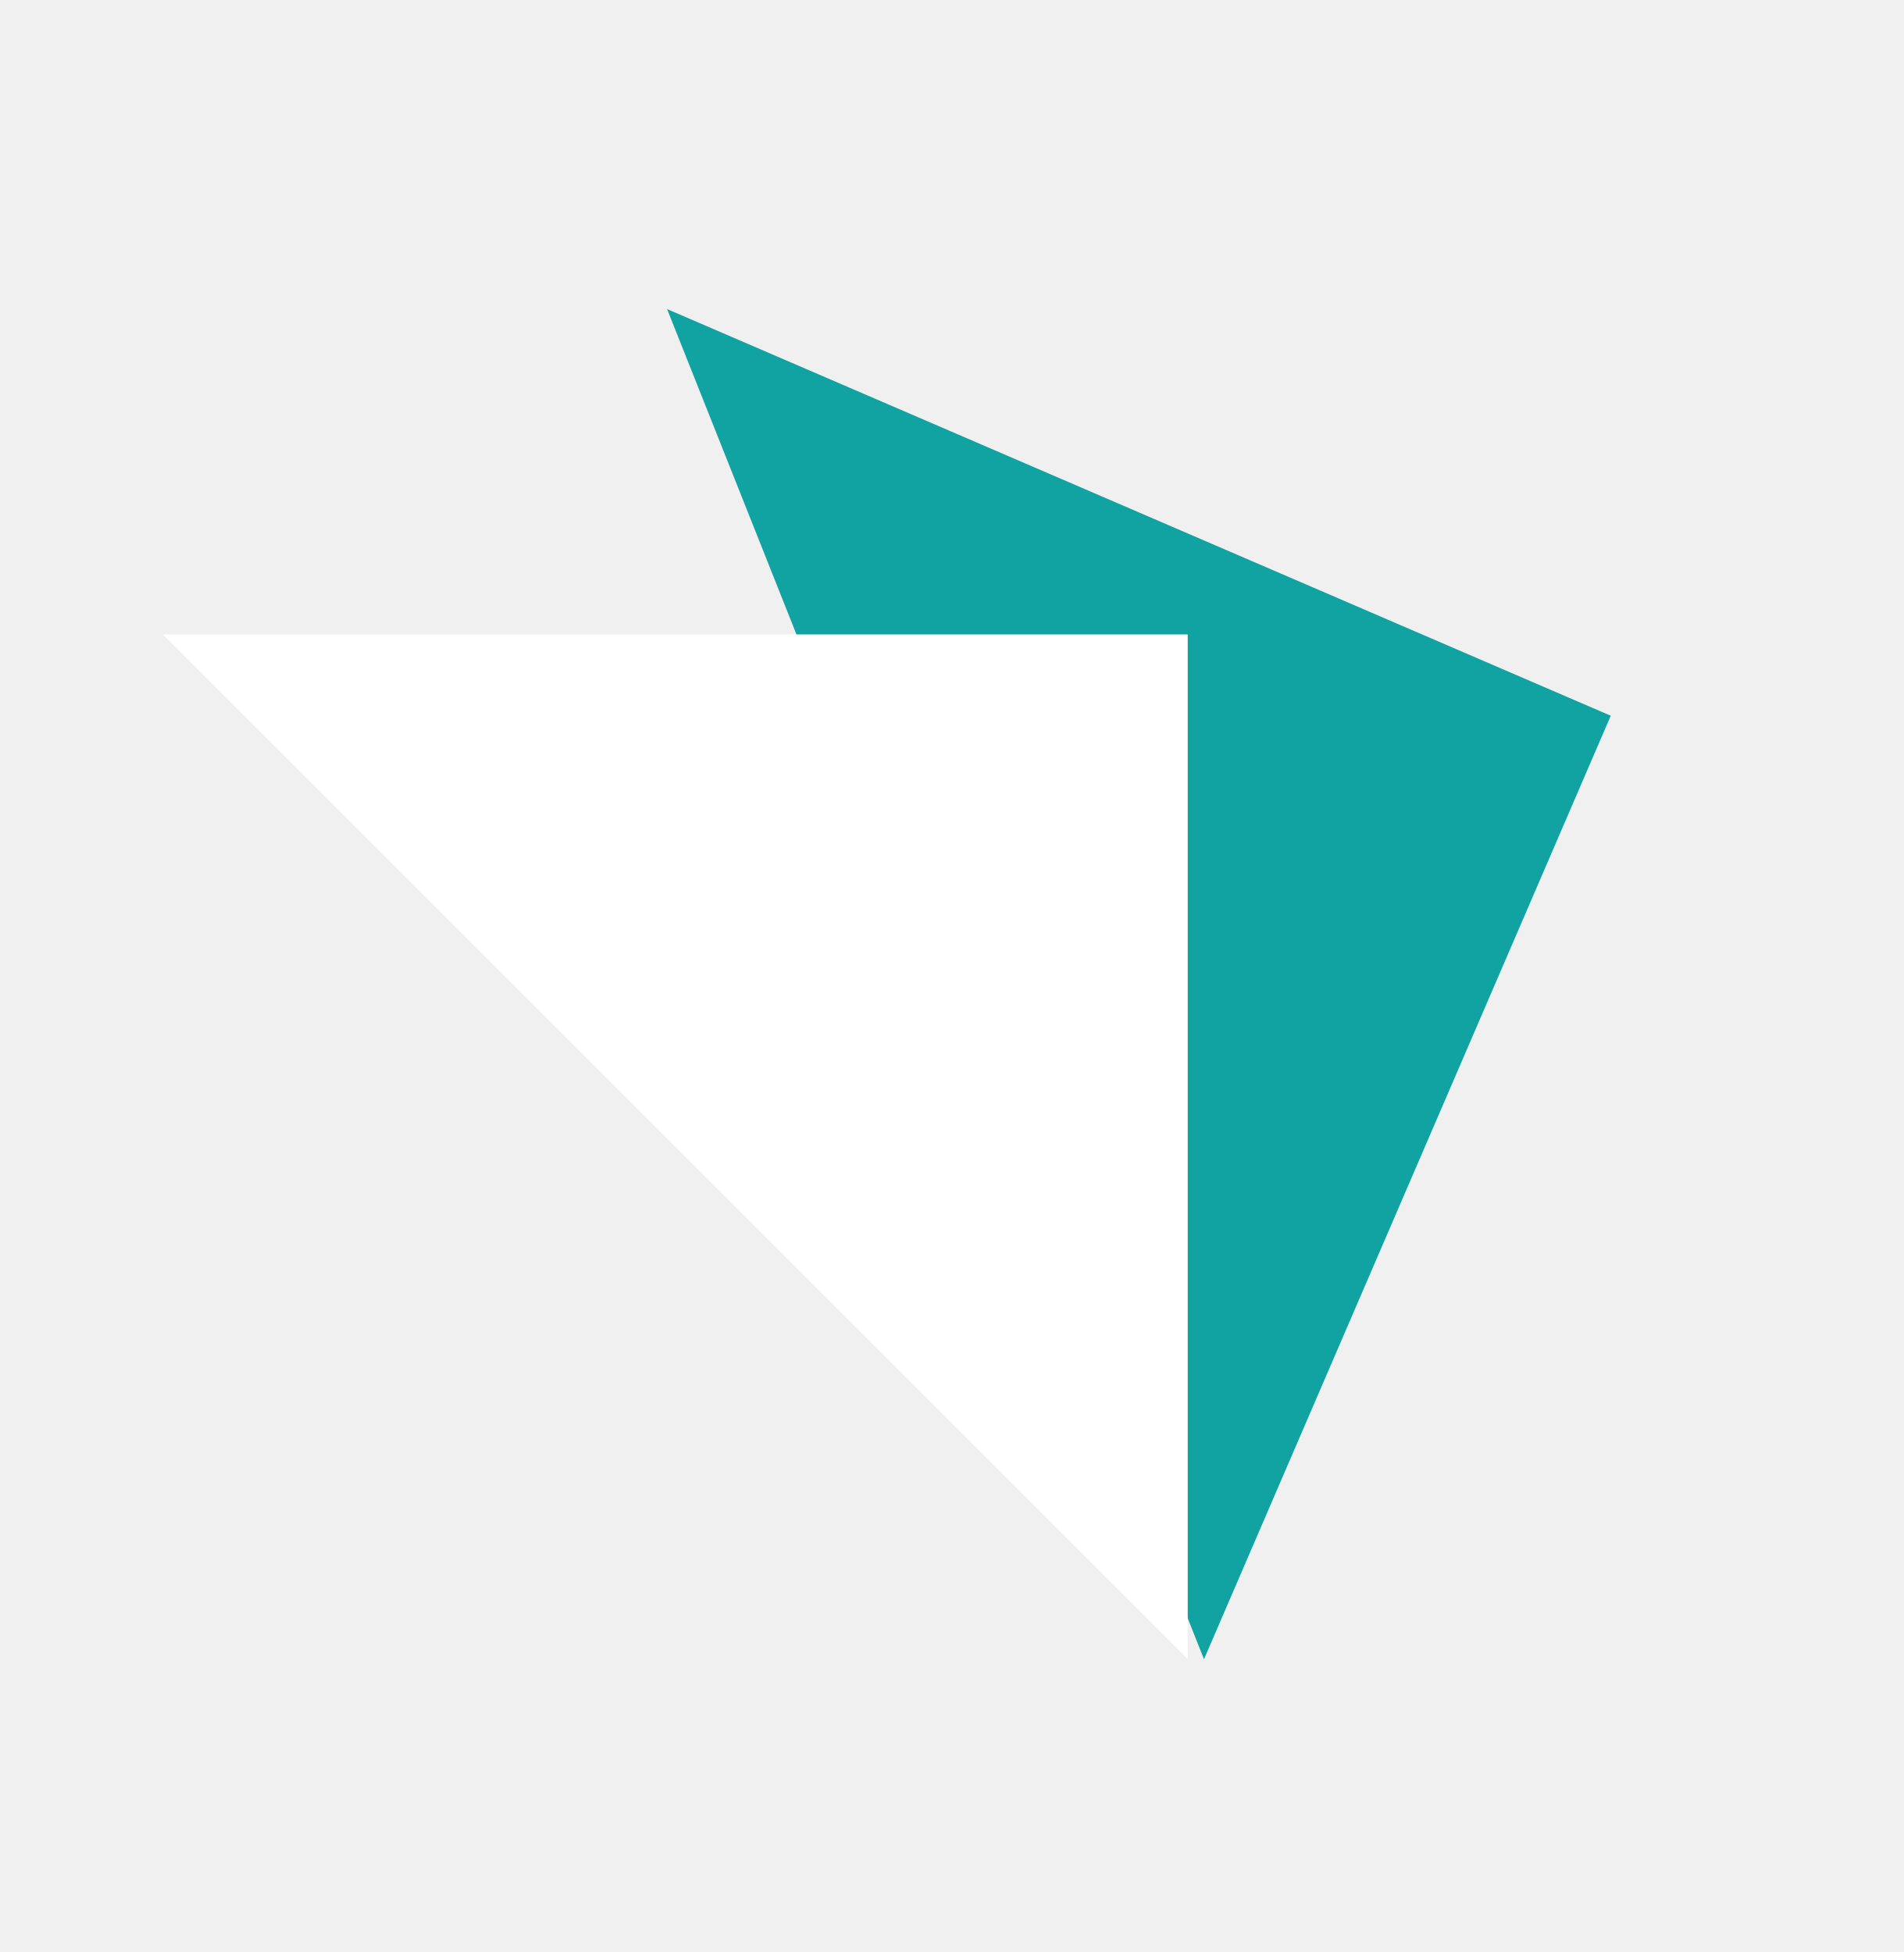
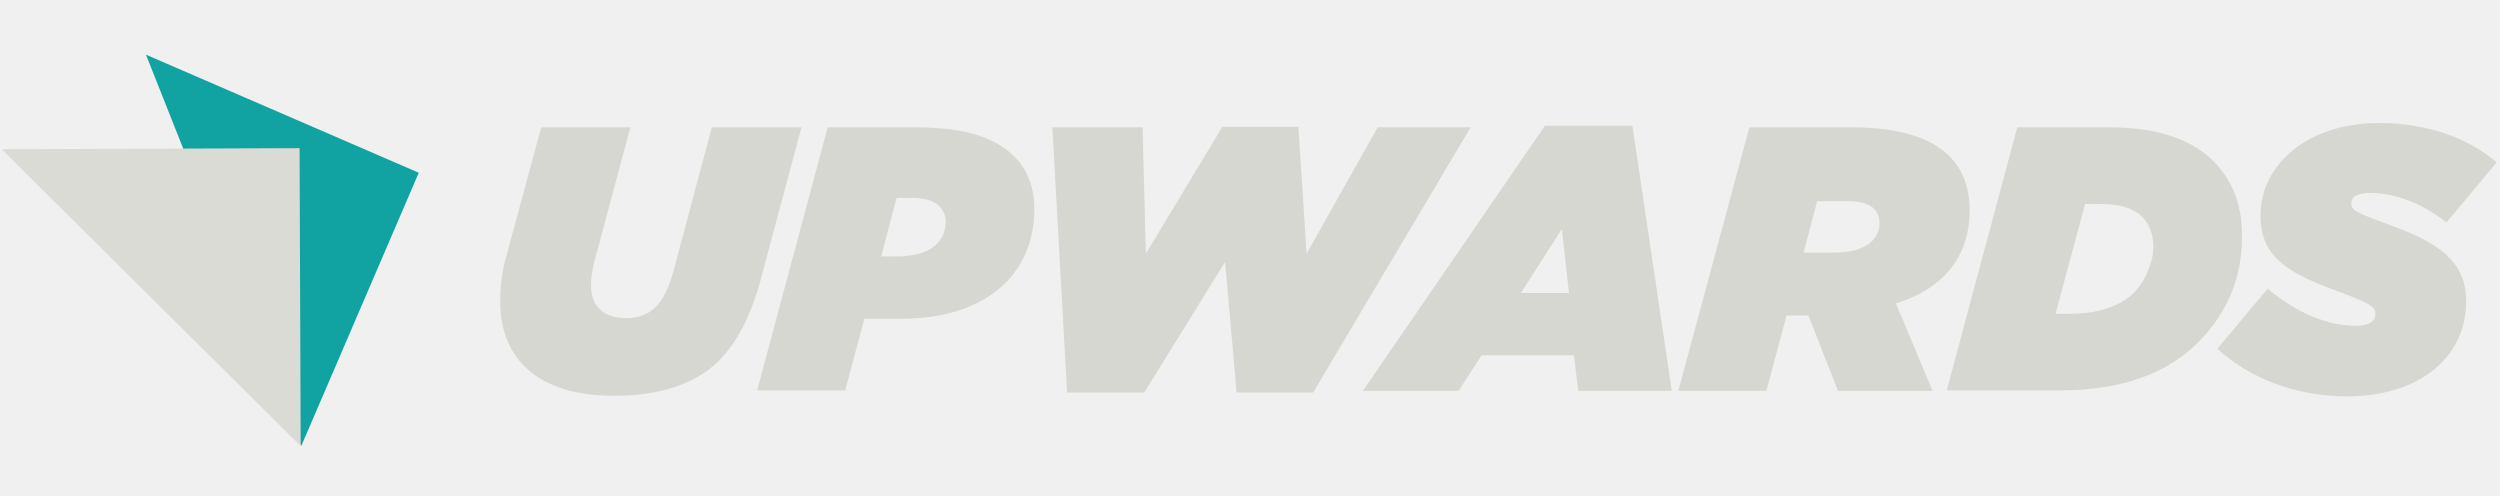
- <svg xmlns="http://www.w3.org/2000/svg" version="1.1" id="Pagina_inicia_Movil" x="0px" y="0px" viewBox="0 0 11.7 12" style="enable-background:new 0 0 11.7 12;" xml:space="preserve">
+ <svg xmlns="http://www.w3.org/2000/svg" version="1.1" id="Pagina_inicia_Movil" x="0px" y="0px" viewBox="0 0 457.3 90.6" style="enable-background:new 0 0 457.3 90.6;" xml:space="preserve">
  <style type="text/css">
- 	.st0{fill:#11A2A2;}
- 	.st1{fill:#FFFFFF;}
+ 	.st0{fill:#D5D7D0;}
+ 	.st1{fill:#11A2A2;}
+ 	.st2{fill:#DADBD5;}
</style>
  <g>
-     <polygon class="st0" points="4.1,1.9 7.4,10.2 9.9,4.4  " />
-     <polygon class="st1" points="7.3,3.9 1,3.9 7.3,10.2  " />
+     <path class="st0" d="M146.6,23.3h-16.4l-6.9,25.9c-1,3.7-2,5.6-3.4,7c-1.3,1.3-3.2,2-5.2,2c-4.3,0-6.6-2.1-6.6-6.1   c0-1.1,0.2-2.4,0.5-3.8l6.7-25H99l-6.5,24c-0.7,2.6-1,5.3-1,7.8c0,10.9,7.3,17.3,20.8,17.3c7.6,0,14.5-1.8,19.1-6.3   c3.4-3.4,5.8-8.1,7.6-14.4L146.6,23.3z" />
+     <path class="st0" d="M167.6,23.3h-16.2l-12.9,48.1h16.1l3.5-13.1h6.8c15.3,0,24.3-8,24.3-20.1c0-3.8-1.2-7.2-3.8-9.7   C181.9,25.1,176.4,23.3,167.6,23.3z M164.1,46.9h-2.9l2.8-10.7h3c1.8,0,3.7,0.4,4.8,1.5c0.8,0.8,1.2,1.8,1.2,2.8   C173,44.2,170.2,46.9,164.1,46.9z" />
+     <polygon class="st0" points="252,23.3 239,46.4 237.5,23.2 223.6,23.2 209.6,46.4 209,23.3 192.5,23.3 195.2,71.8 209.3,71.8    224.1,47.9 226.2,71.8 240.2,71.8 269,23.3  " />
+     <path class="st0" d="M282.6,23l-33.3,48.5h17.5l4.2-6.5h16.9l0.8,6.5h17.1L298.6,23H282.6z M278.2,53.6l7.5-11.7l1.3,11.7H278.2z" />
+     <path class="st0" d="M360.3,38.5c0-3.8-1.1-7.4-3.8-10c-3.2-3.2-8.9-5.2-17.7-5.2H320L307,71.5h16.1l3.7-13.8h4l5.4,13.8h17.3   l-6.7-16C356.4,52.5,360.3,46,360.3,38.5z M335.7,46.2h-5.8l2.5-9.4h5.7c2.3,0,3.9,0.5,4.7,1.4c0.7,0.7,1,1.6,1,2.5   C343.9,43.8,341.1,46.2,335.7,46.2z" />
+     <path class="st0" d="M404.9,29.5c-3.6-3.6-9.5-6.2-18.8-6.2H369l-12.9,48.1H377c11.1,0,19.5-3.1,25.2-8.9c5.2-5.2,7.9-11.8,7.9-19   C410.2,37.8,408.5,33.1,404.9,29.5z M390.4,53.5c-2.5,2.5-6.7,3.9-11.6,3.9H376l5.4-20.1h2.7c3.9,0,6.3,0.9,7.8,2.4   c1.2,1.2,2,3,2,5.6C393.8,48.3,392.3,51.5,390.4,53.5z" />
+     <path class="st0" d="M437.8,41.4c-6.7-2.5-7.7-2.8-7.7-4.2c0-1.4,1.4-1.9,3.5-1.9c5.1,0,10.2,2.4,13.9,5.4l9.2-11   c-5.2-4.5-12.9-7.2-21.5-7.2c-13.1,0-21.7,7.6-21.7,16.9c0,7.1,4.2,10.2,13.1,13.5c7,2.6,7.9,3.1,7.9,4.6c0,1.4-1.4,2.1-3.5,2.1   c-5.1,0-10.7-2.2-16.2-6.8l-9.2,11c5.8,5.3,14.2,8.7,23.7,8.7c13.8,0,21.8-7.6,21.8-17.3C451.2,47.8,445.9,44.4,437.8,41.4z" />
  </g>
+   <polygon class="st1" points="26.7,10 55.1,81.6 76.6,31.6 " />
+   <polygon class="st2" points="54.8,27.1 0.3,27.3 55,81.6 " />
</svg>
